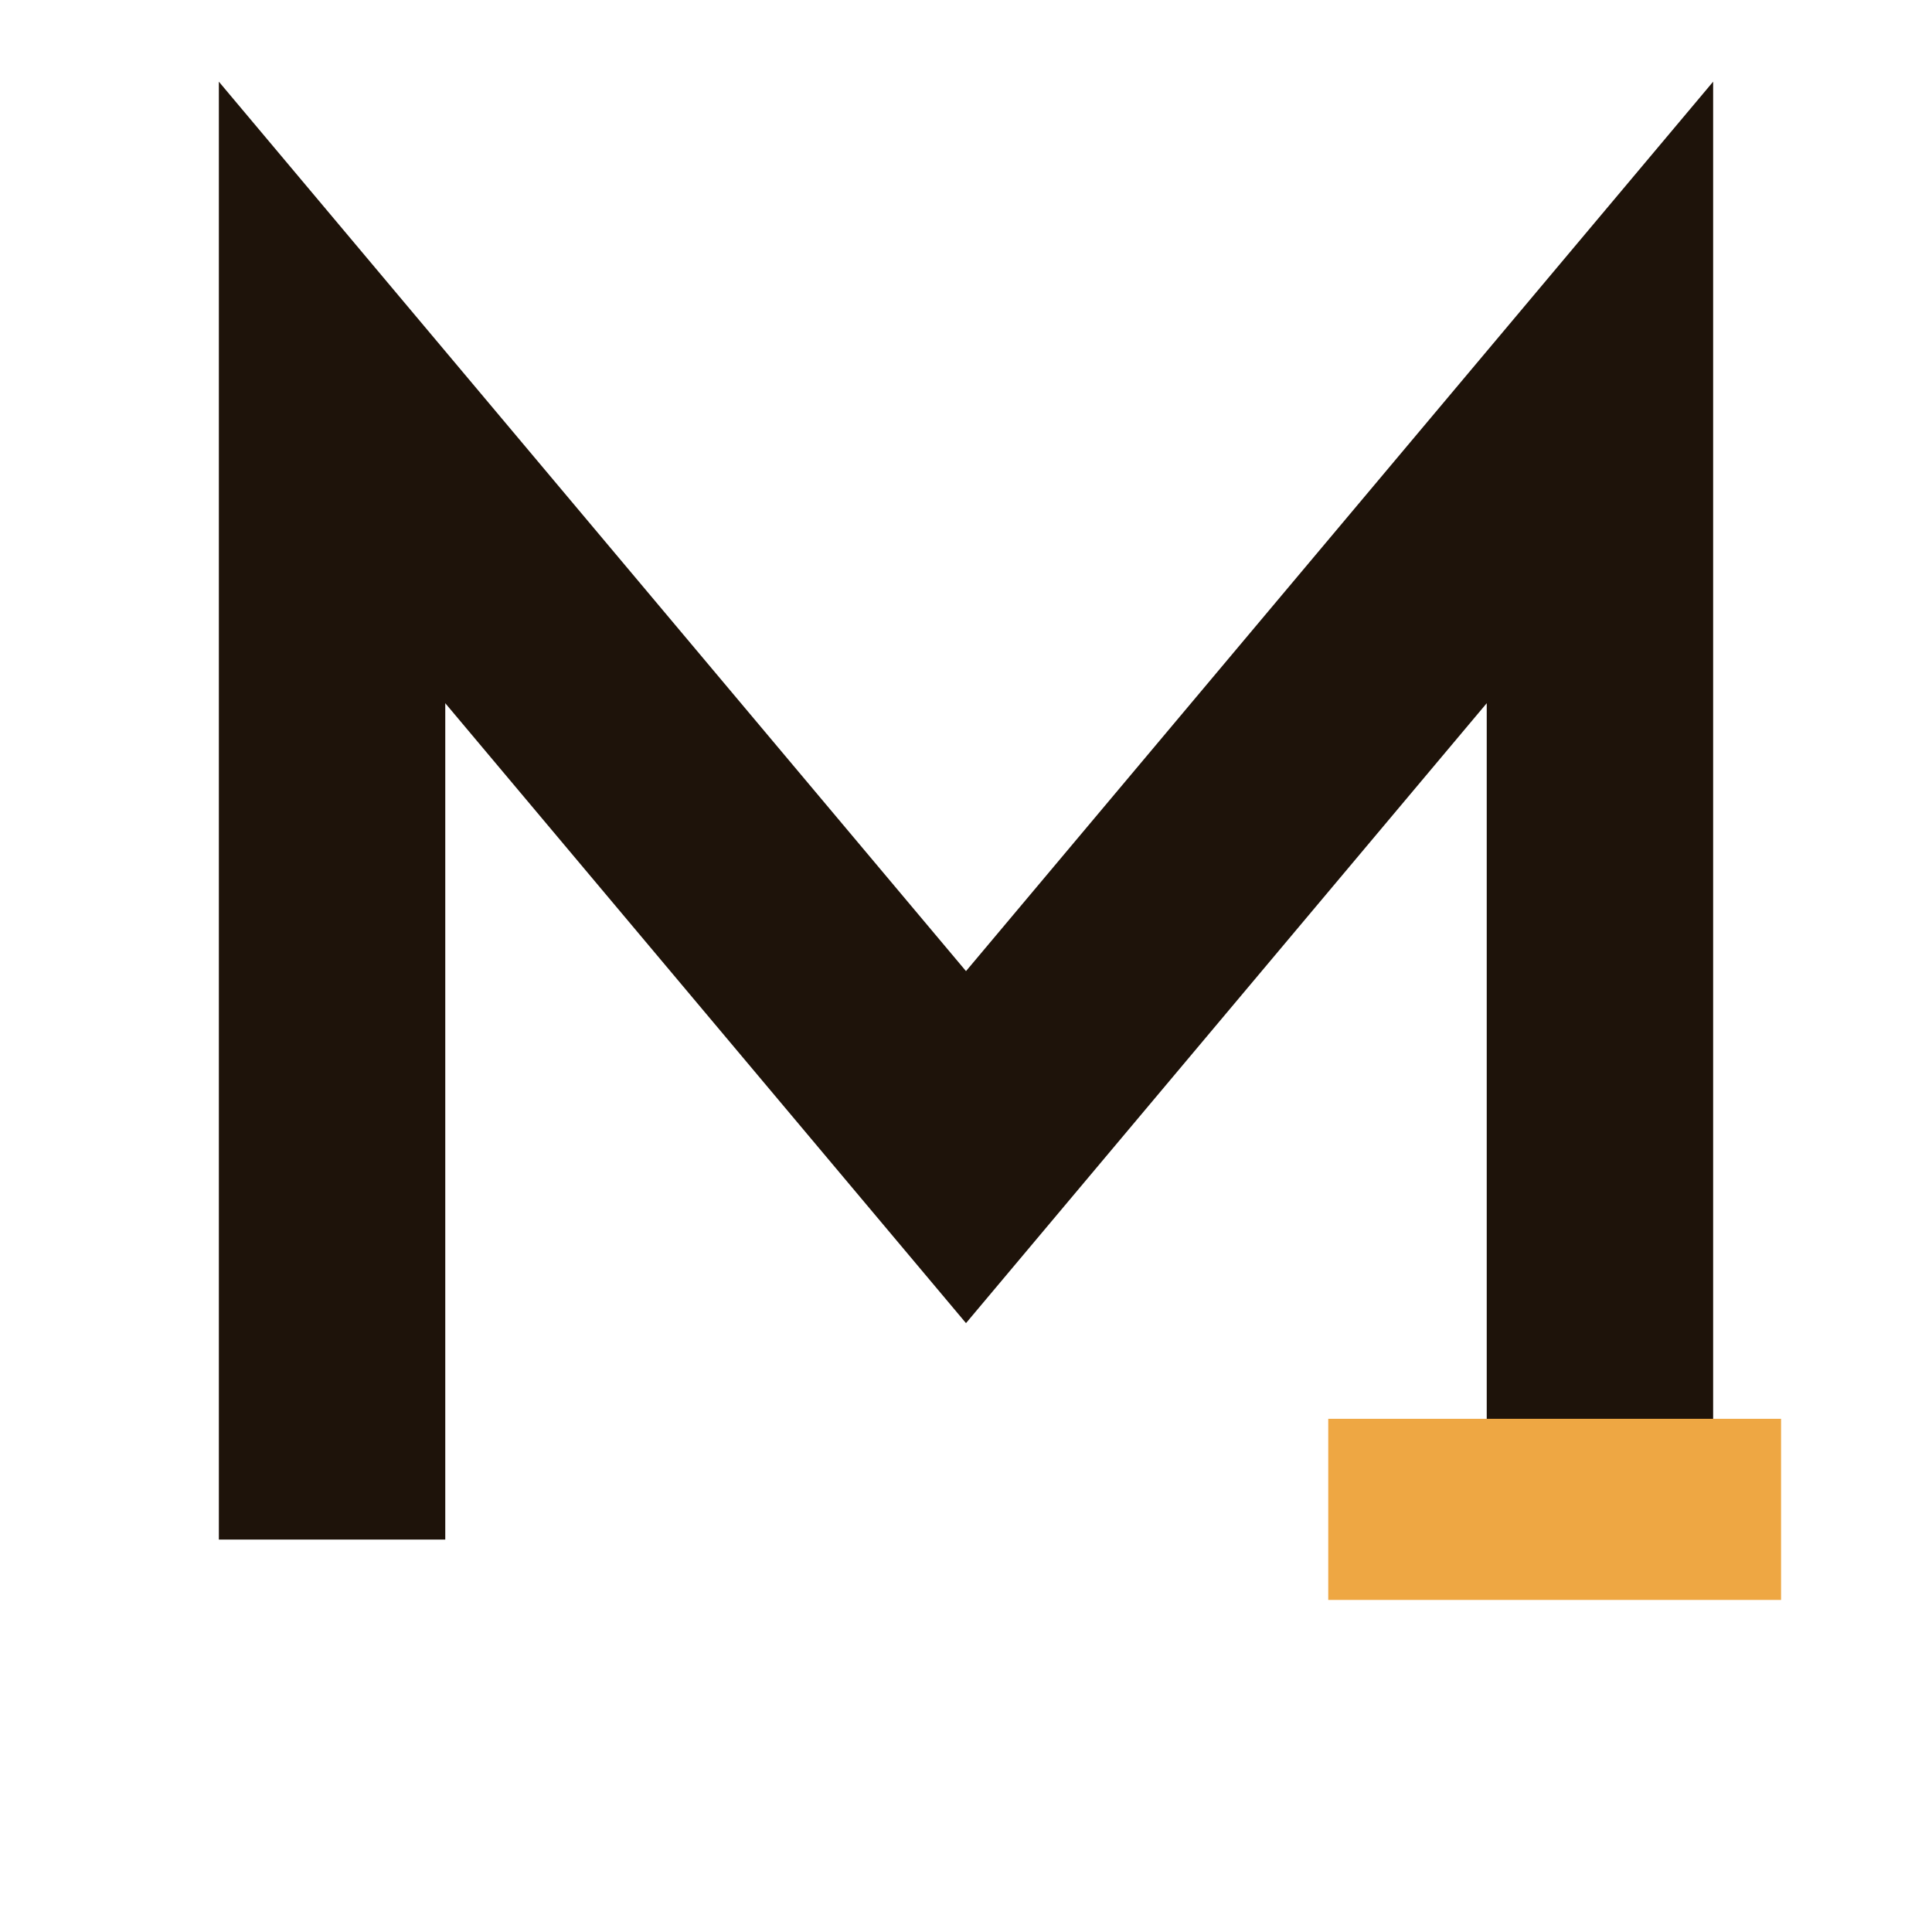
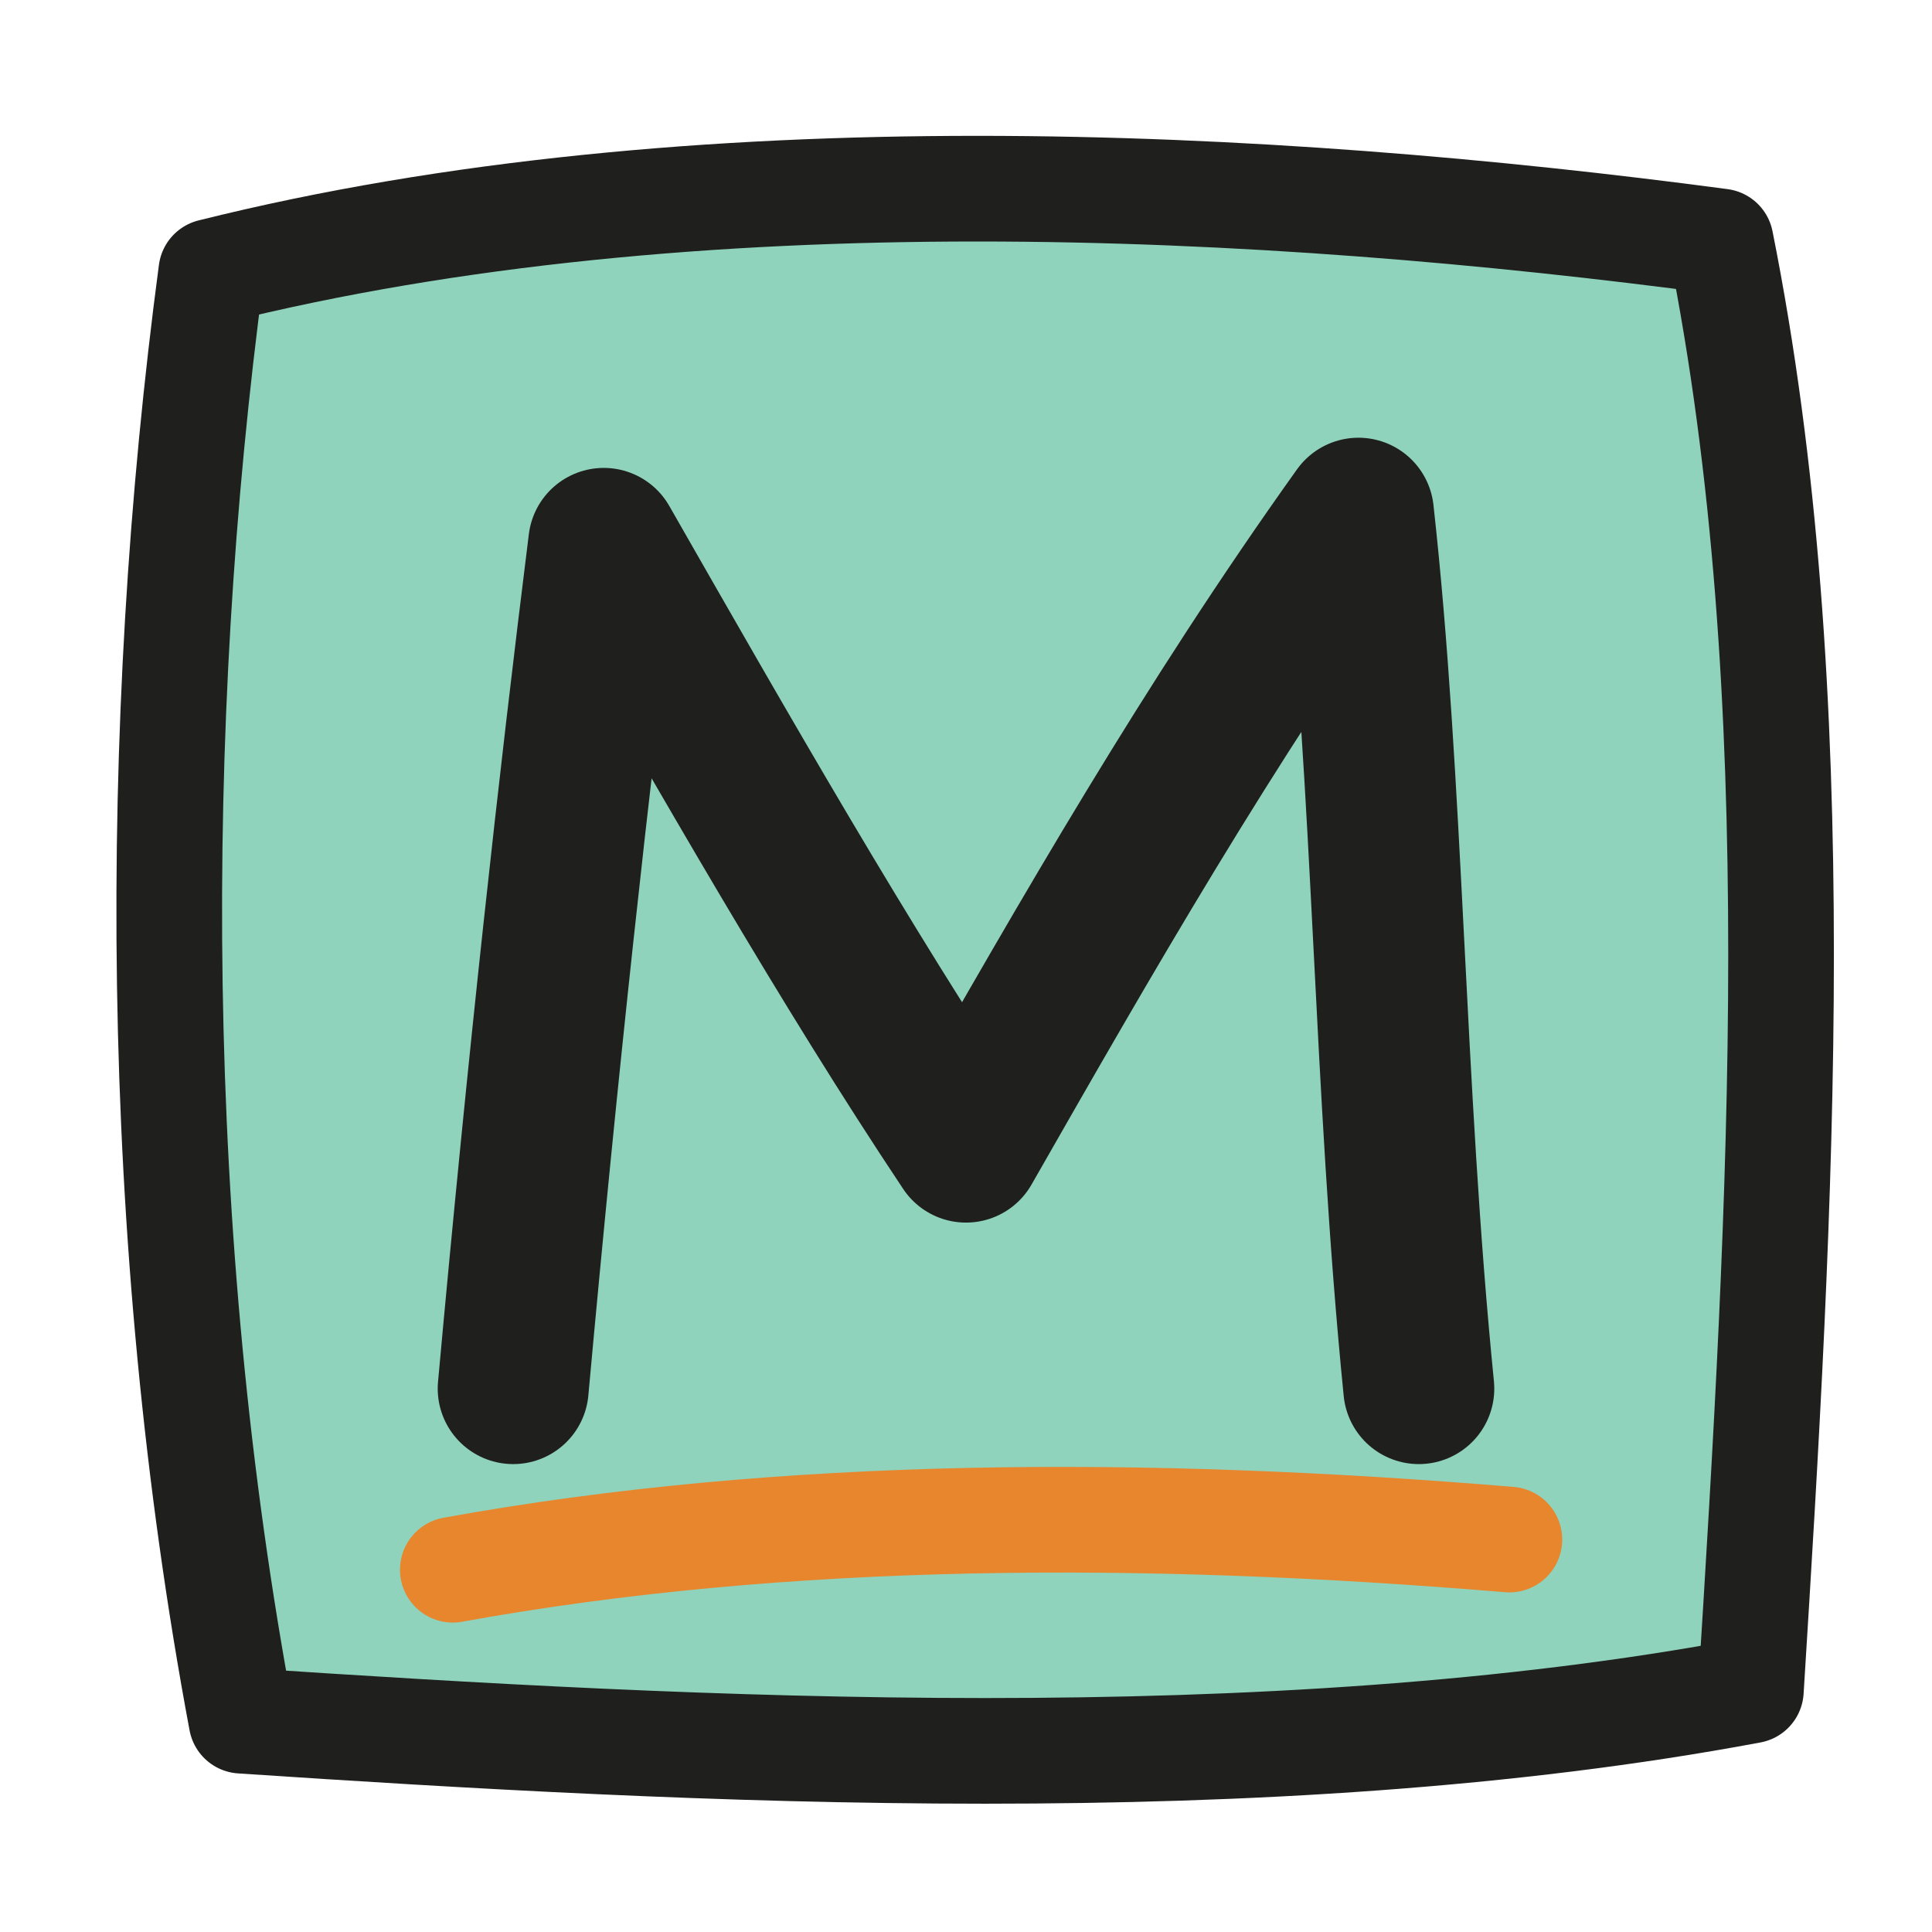
<svg xmlns="http://www.w3.org/2000/svg" viewBox="0 0 128 128" fill="none">
-   <path d="M22 102V26l42 50 42-50v76" stroke="#1e130a" stroke-width="15" stroke-linejoin="miter" stroke-linecap="butt" />
-   <rect x="88" y="94" width="30" height="12" fill="#eea743" />
+   <path class="blob" d="M14 18C46 10 84 12 114 16c6 30 4 64 2 96-32 6-70 4-100 2C10 82 10 48 14 18Z" fill="#8fd3bd" stroke="#1f1f1d" stroke-width="7" stroke-linejoin="round" />
+   <path class="m" d="M34 92C36 70 38 52 40 36c8 14 16 28 24 40 8-14 16-28 26-42 2 18 2 38 4 58" stroke="#1f1f1d" stroke-width="10" stroke-linecap="round" stroke-linejoin="round" />
+   <path d="M30 104c22-4 46-4 70-2" stroke="#e8862e" stroke-width="7" stroke-linecap="round" />
  <style>
        @media (prefers-color-scheme: dark) {
-             path { stroke: #f0b04f; }
+             .blob { stroke: #f2efe6; }
        }
    </style>
</svg>
